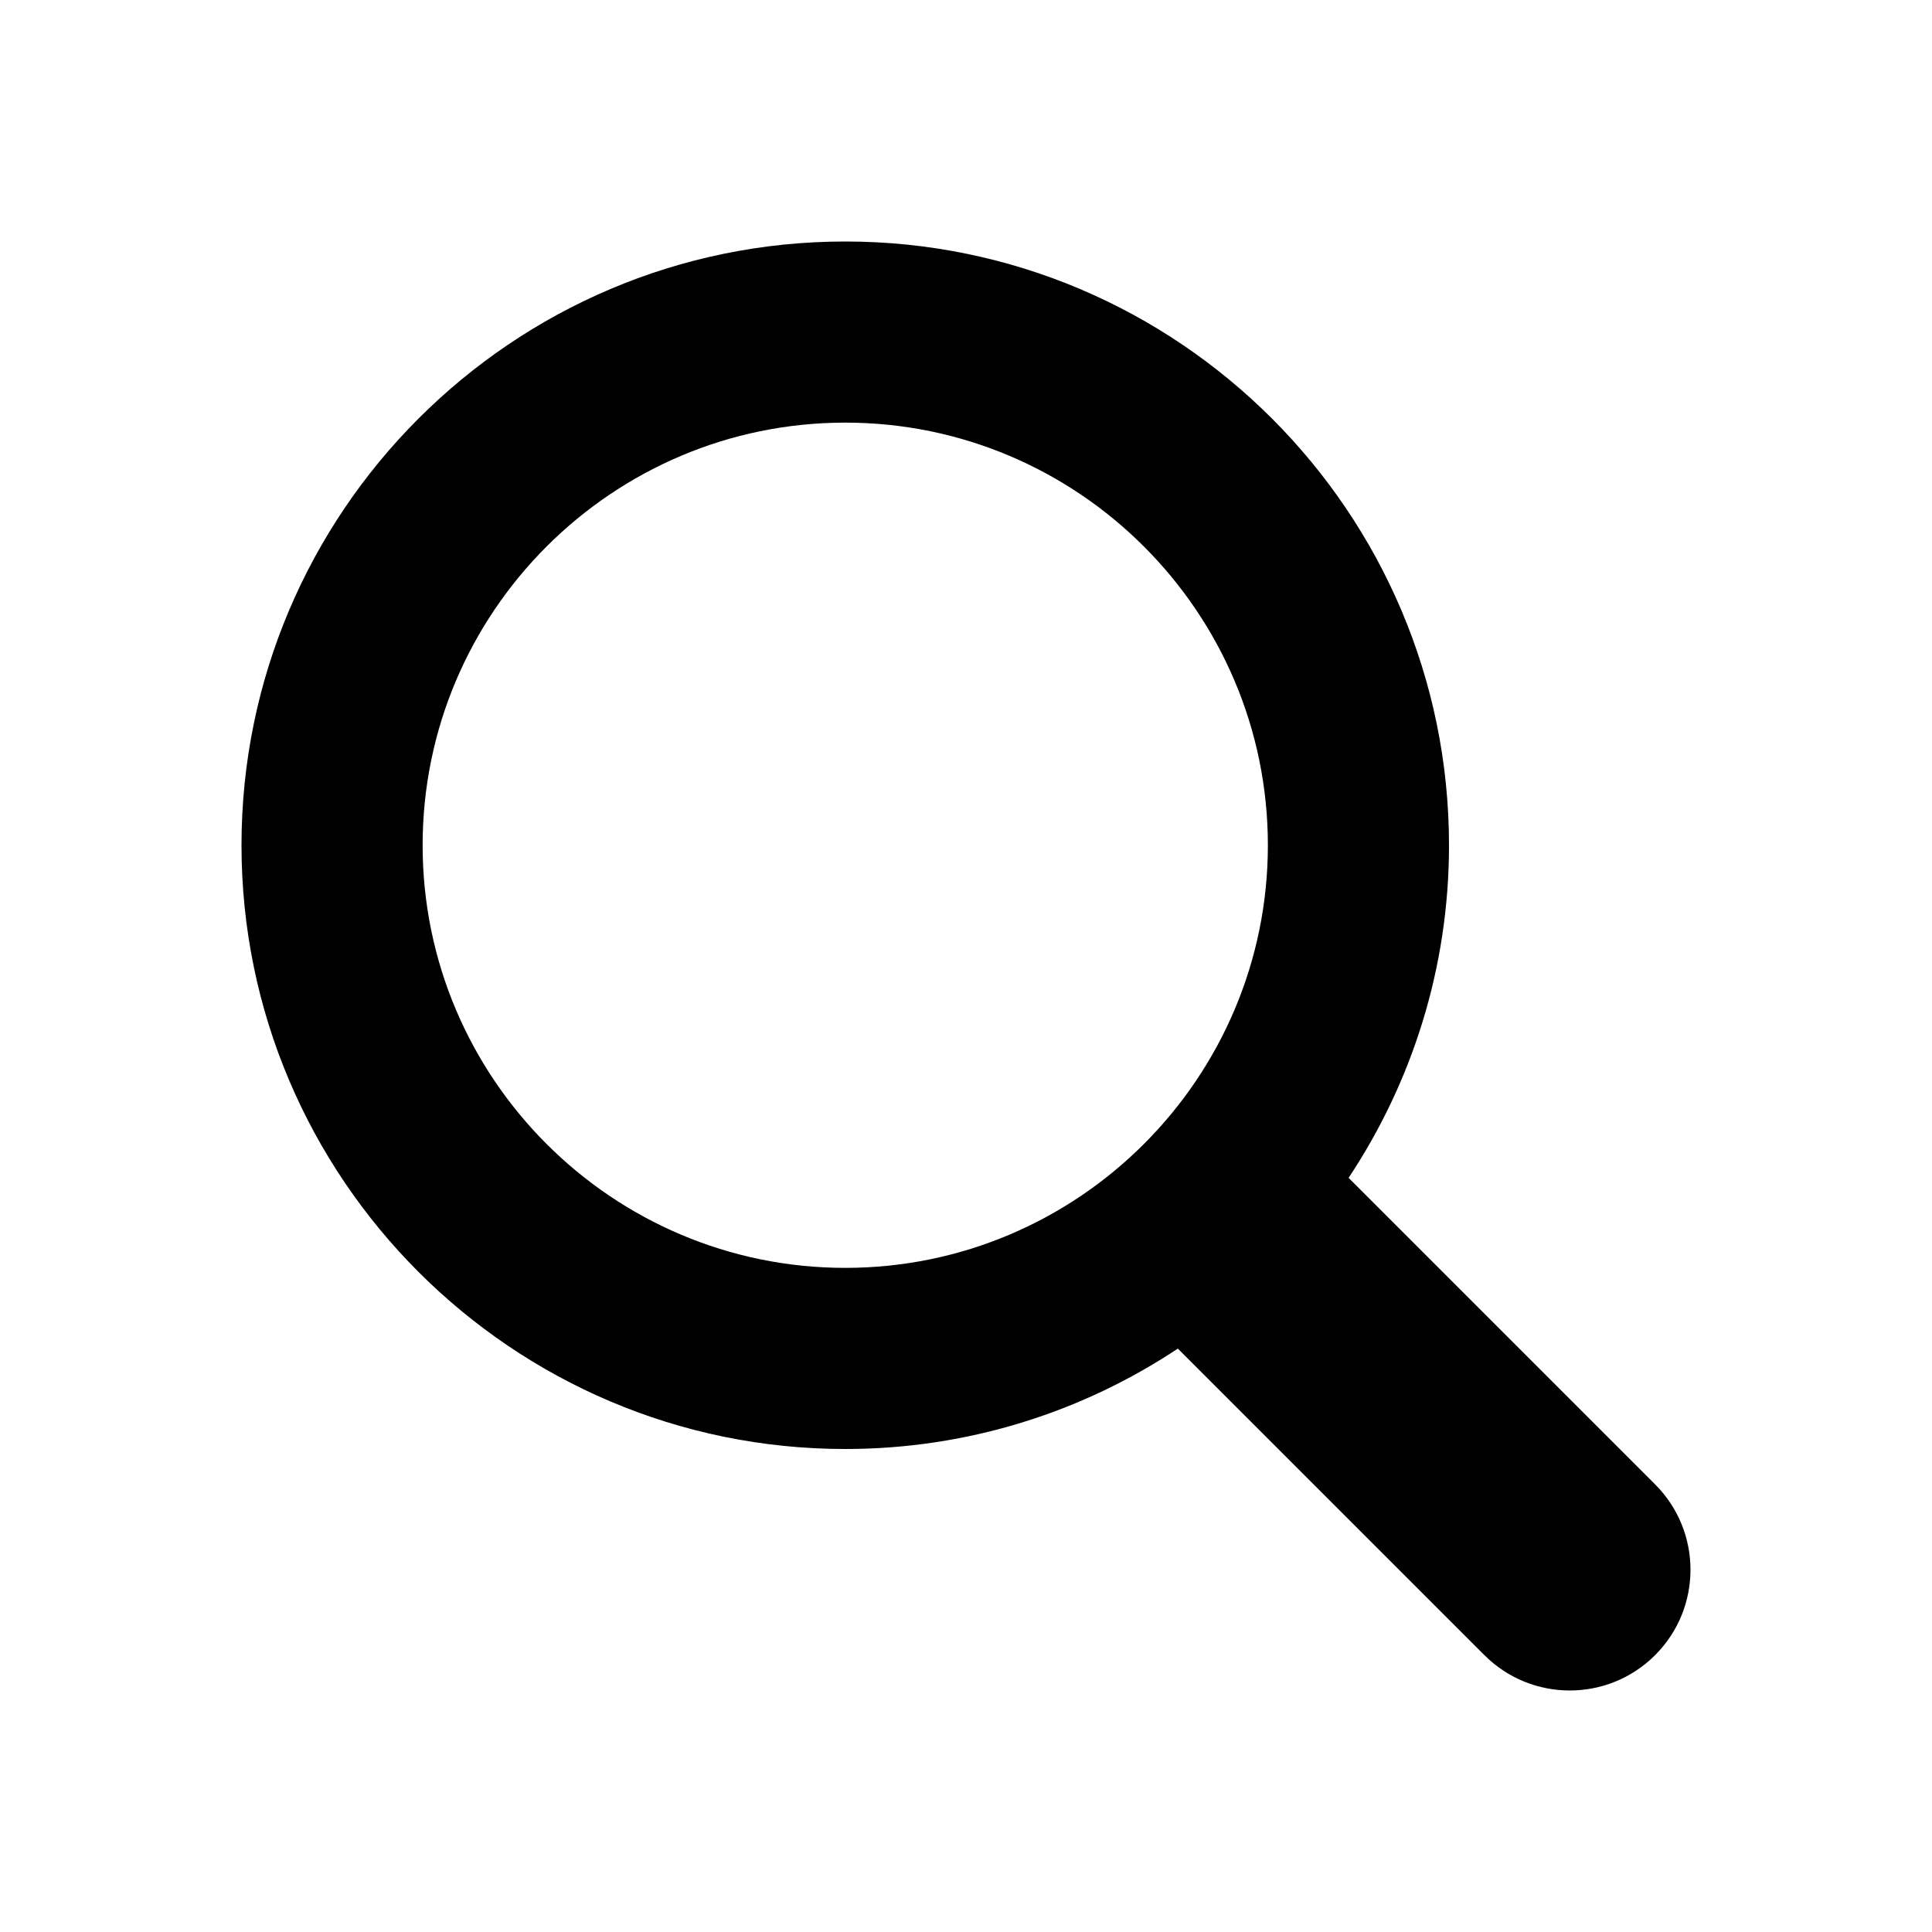
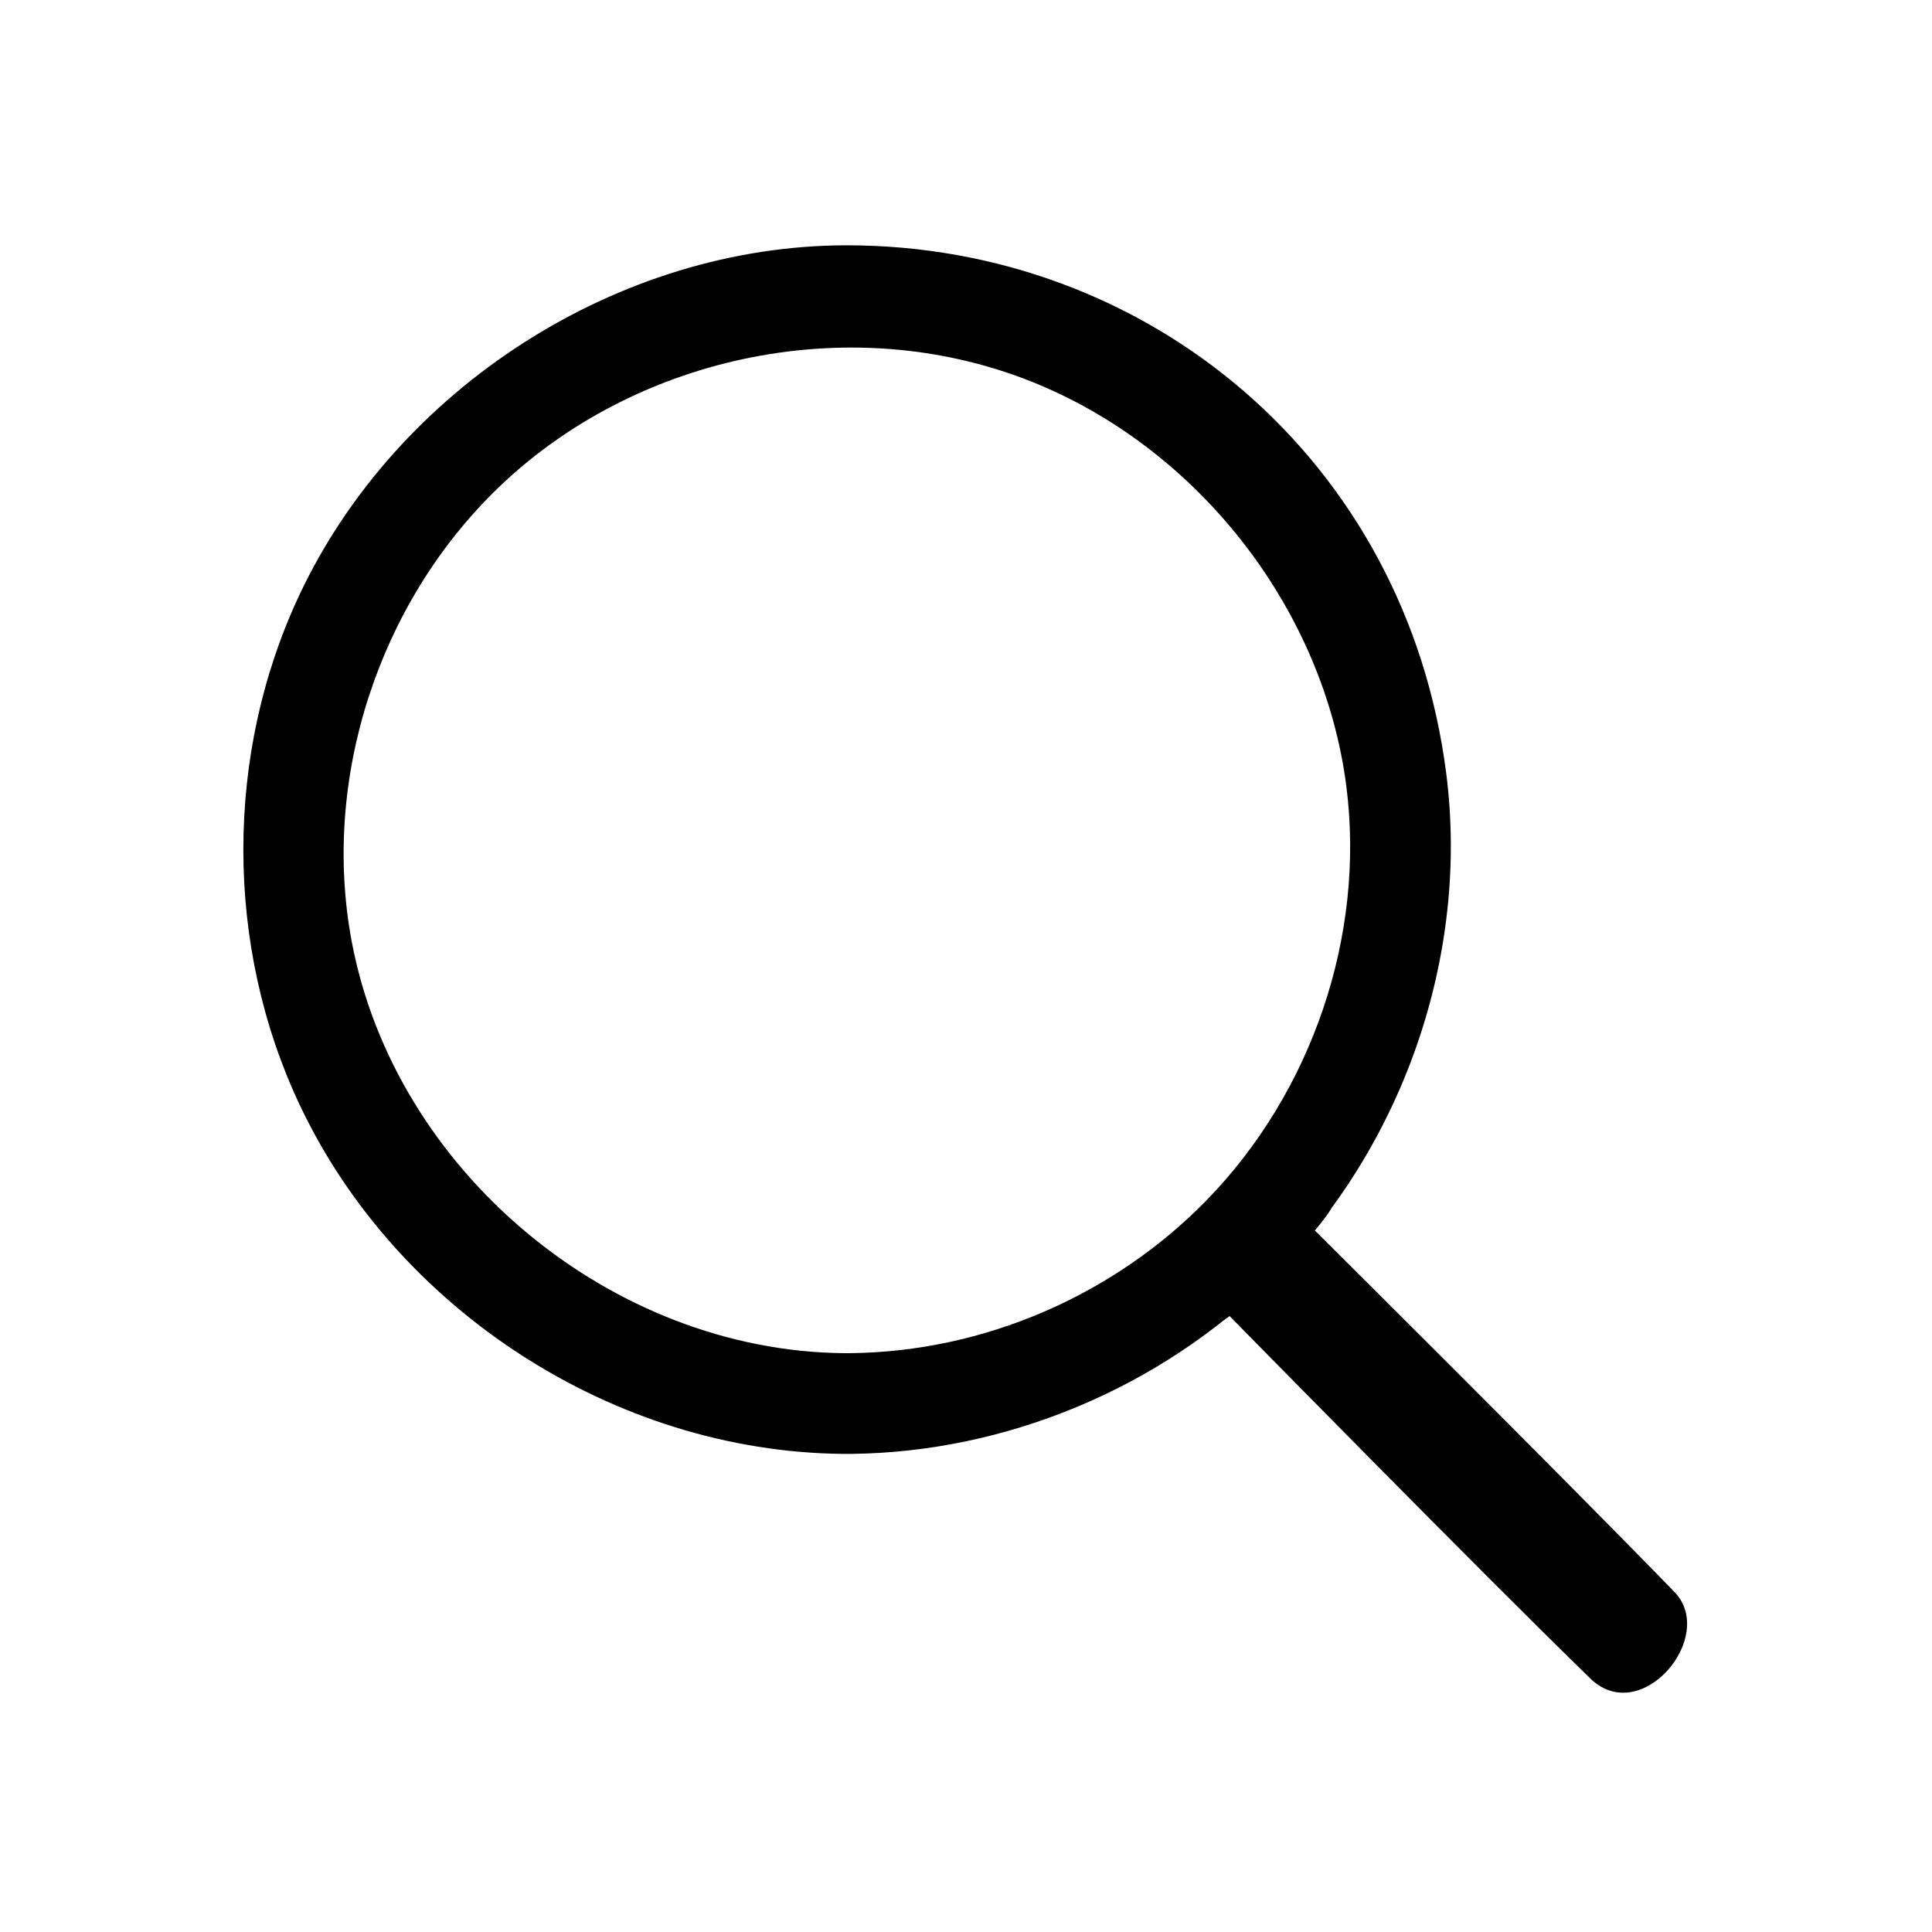
- <svg xmlns="http://www.w3.org/2000/svg" enable-background="new 0 0 32 32" id="Glyph" version="1.1" viewBox="0 0 32 32" xml:space="preserve">
-   <path d="M27.414,24.586l-5.077-5.077C23.386,17.928,24,16.035,24,14c0-5.514-4.486-10-10-10S4,8.486,4,14  s4.486,10,10,10c2.035,0,3.928-0.614,5.509-1.663l5.077,5.077c0.78,0.781,2.048,0.781,2.828,0  C28.195,26.633,28.195,25.367,27.414,24.586z M7,14c0-3.86,3.14-7,7-7s7,3.14,7,7s-3.14,7-7,7S7,17.86,7,14z" id="XMLID_223_" />
+ <svg xmlns="http://www.w3.org/2000/svg" width="100%" height="100%" viewBox="0 0 64 64" version="1.1" xml:space="preserve" style="fill-rule:evenodd;clip-rule:evenodd;stroke-linejoin:round;stroke-miterlimit:2;">
+   <rect id="Icons" x="-640" y="-128" width="1280" height="800" style="fill:none;" />
+   <g id="Icons1">
+     <g id="Strike" />
+     <g id="H1" />
+     <g id="H2" />
+     <g id="H3" />
+     <g id="list-ul" />
+     <g id="hamburger-1" />
+     <g id="hamburger-2" />
+     <g id="list-ol" />
+     <g id="list-task" />
+     <g id="trash" />
+     <g id="vertical-menu" />
+     <g id="horizontal-menu" />
+     <g id="sidebar-2" />
+     <g id="Pen" />
+     <g id="Pen1" />
+     <g id="clock" />
+     <g id="external-link" />
+     <g id="hr" />
+     <g id="info" />
+     <g id="warning" />
+     <g id="plus-circle" />
+     <g id="minus-circle" />
+     <g id="vue" />
+     <g id="cog" />
+     <g id="logo" />
+     <g id="eye-slash" />
+     <g id="eye" />
+     <g id="toggle-off" />
+     <g id="shredder" />
+     <path d="M39.94,44.142c-3.387,2.507 7.145,-8.263 4.148,-4.169c0.075,-0.006 -0.064,0.221 -0.53,0.79c0,0 8.004,7.95 11.933,11.996c1.364,1.475 -1.097,4.419 -2.769,2.882c-3.558,-3.452 -11.977,-12.031 -11.99,-12.045l-0.792,0.546Z" />
+     <path d="M28.179,48.162c5.15,-0.05 10.248,-2.183 13.914,-5.806c4.354,-4.303 6.596,-10.669 5.814,-16.747c-1.34,-10.415 -9.902,-17.483 -19.856,-17.483c-7.563,0 -14.913,4.731 -18.137,11.591c-2.468,5.252 -2.473,11.593 0,16.854c3.201,6.812 10.431,11.518 18.008,11.591c0.086,0 0.172,0 0.257,0Zm-0.236,-3.337c-7.691,-0.074 -14.867,-6.022 -16.294,-13.648c-1.006,-5.376 0.893,-11.194 4.849,-15.012c4.618,-4.459 11.877,-5.952 17.913,-3.425c5.4,2.261 9.442,7.511 10.187,13.295c0.638,4.958 -1.141,10.154 -4.637,13.733c-3.067,3.14 -7.368,5.014 -11.803,5.057c-0.072,0 -0.143,0 -0.215,0Z" style="fill-rule:nonzero;" />
+     <g id="spinner--loading--dots-" />
+     <g id="react" />
+   </g>
</svg>
